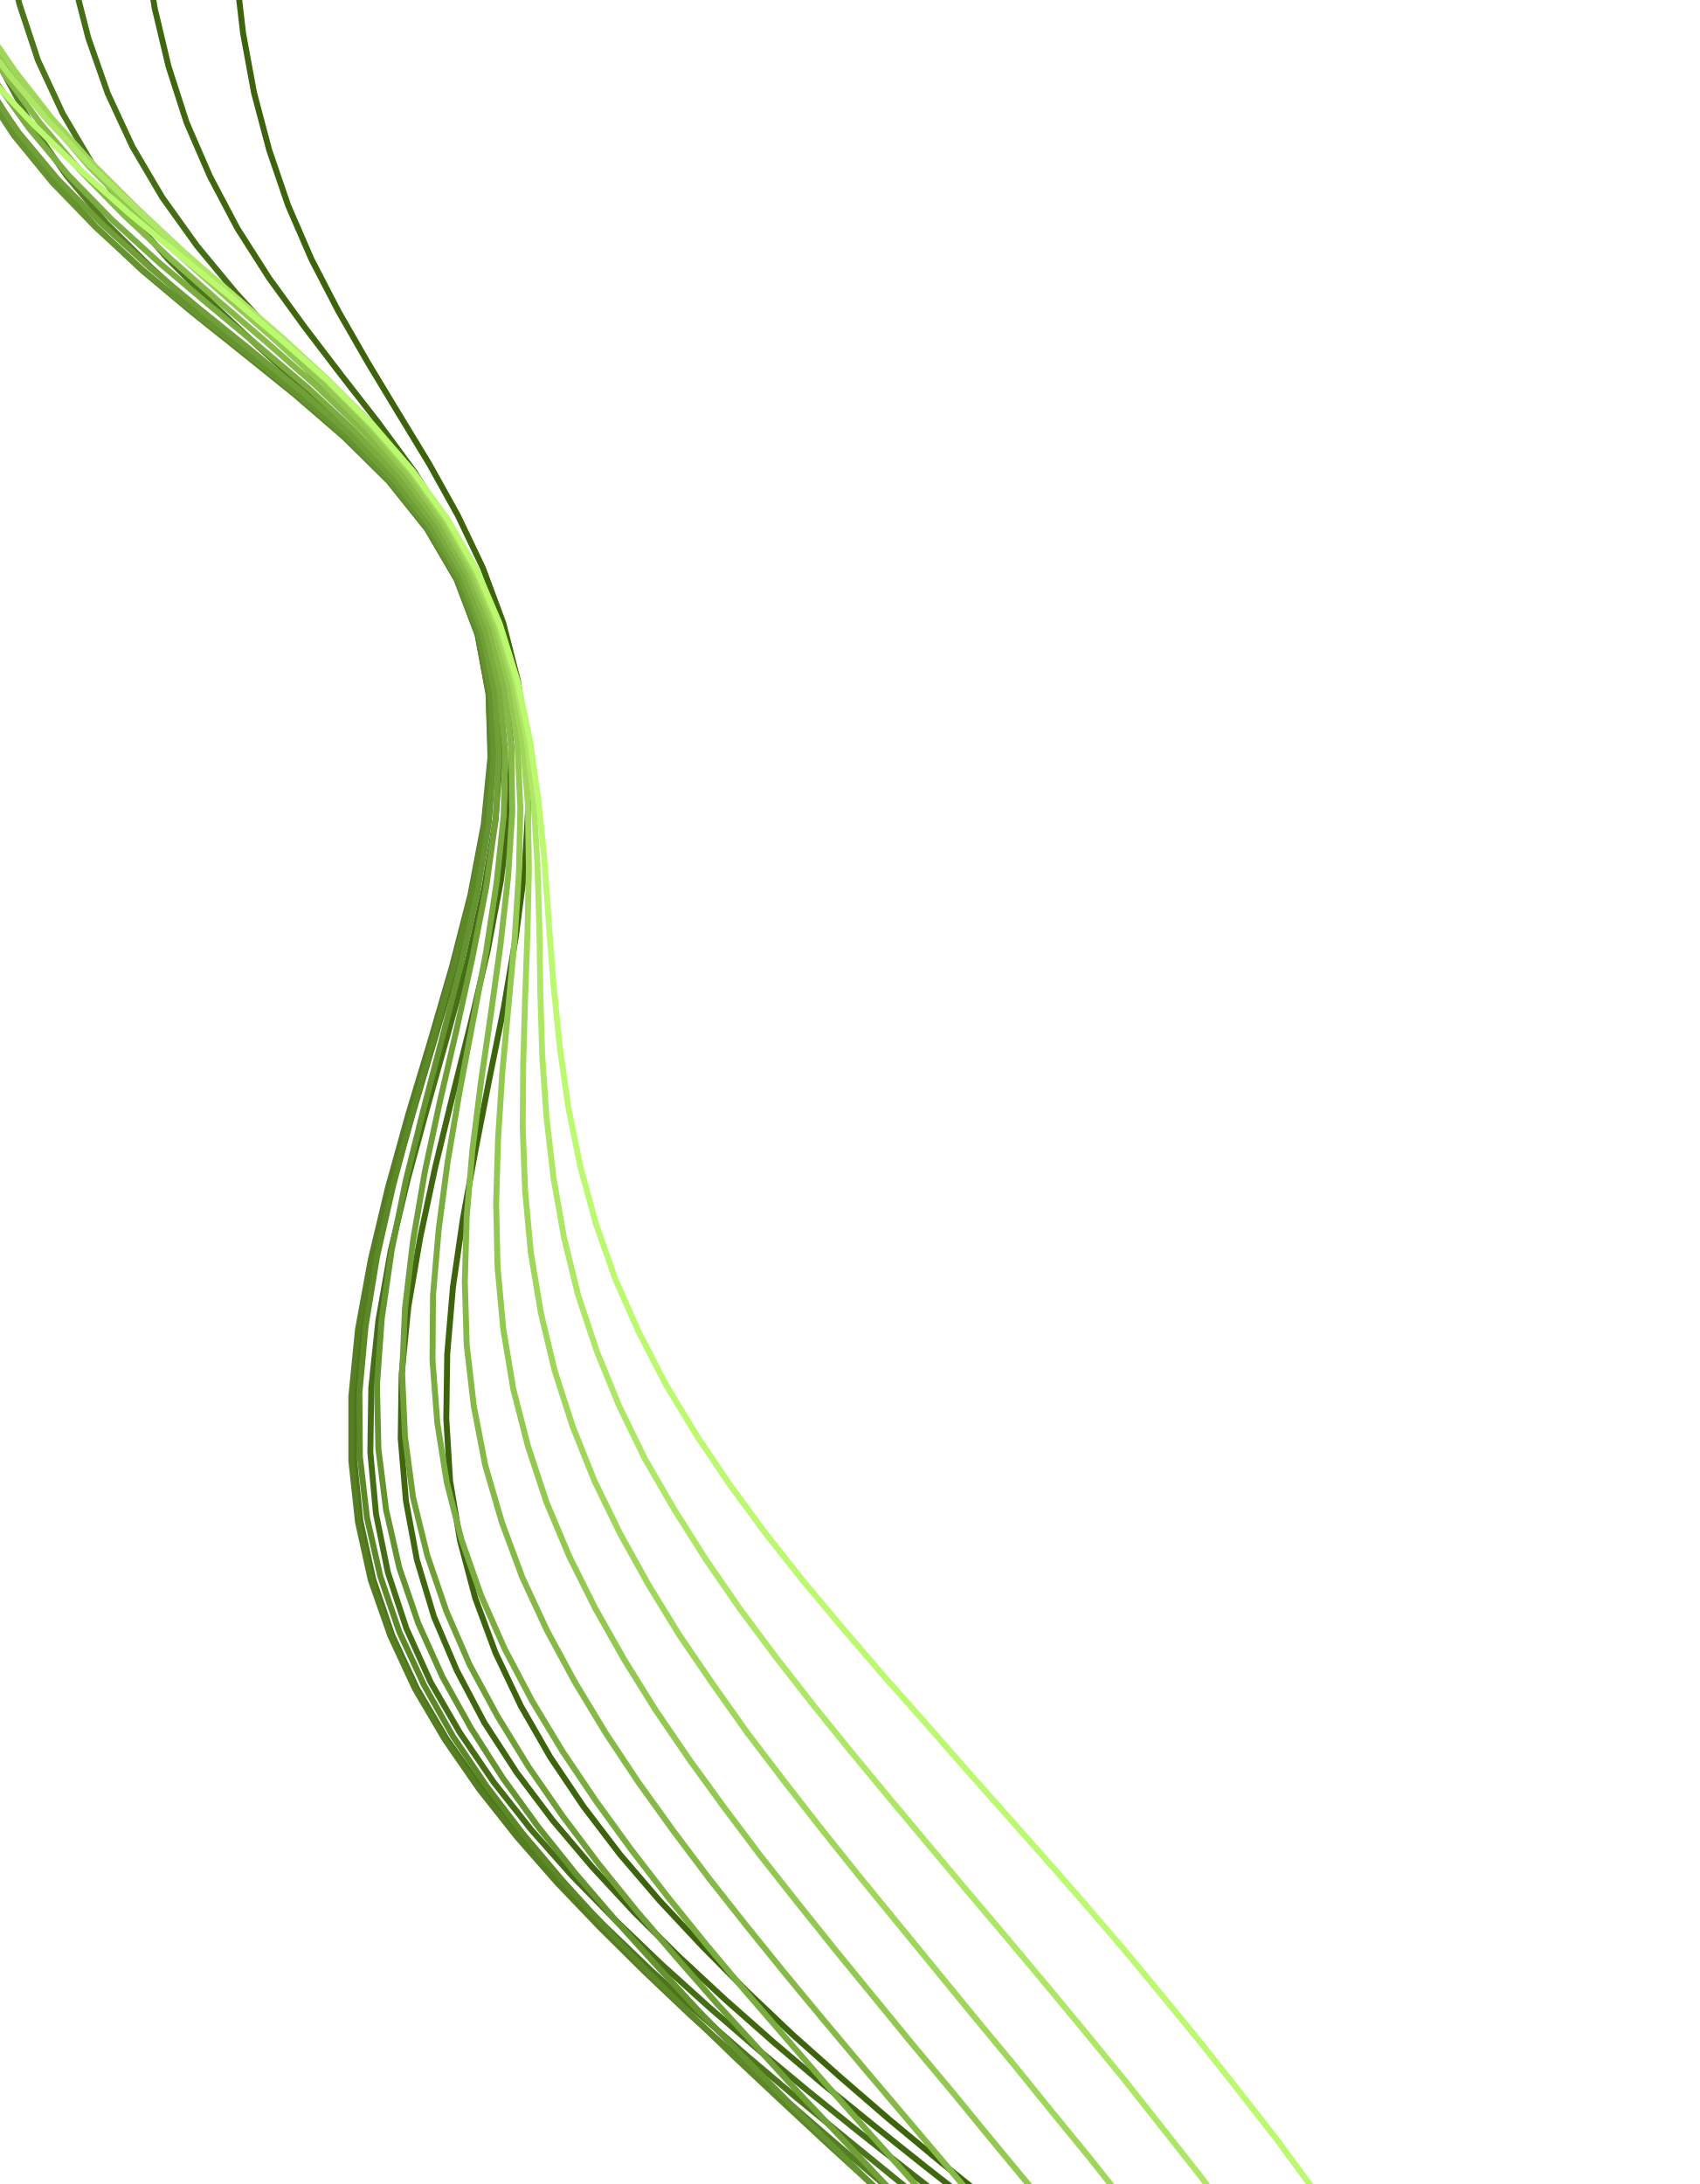
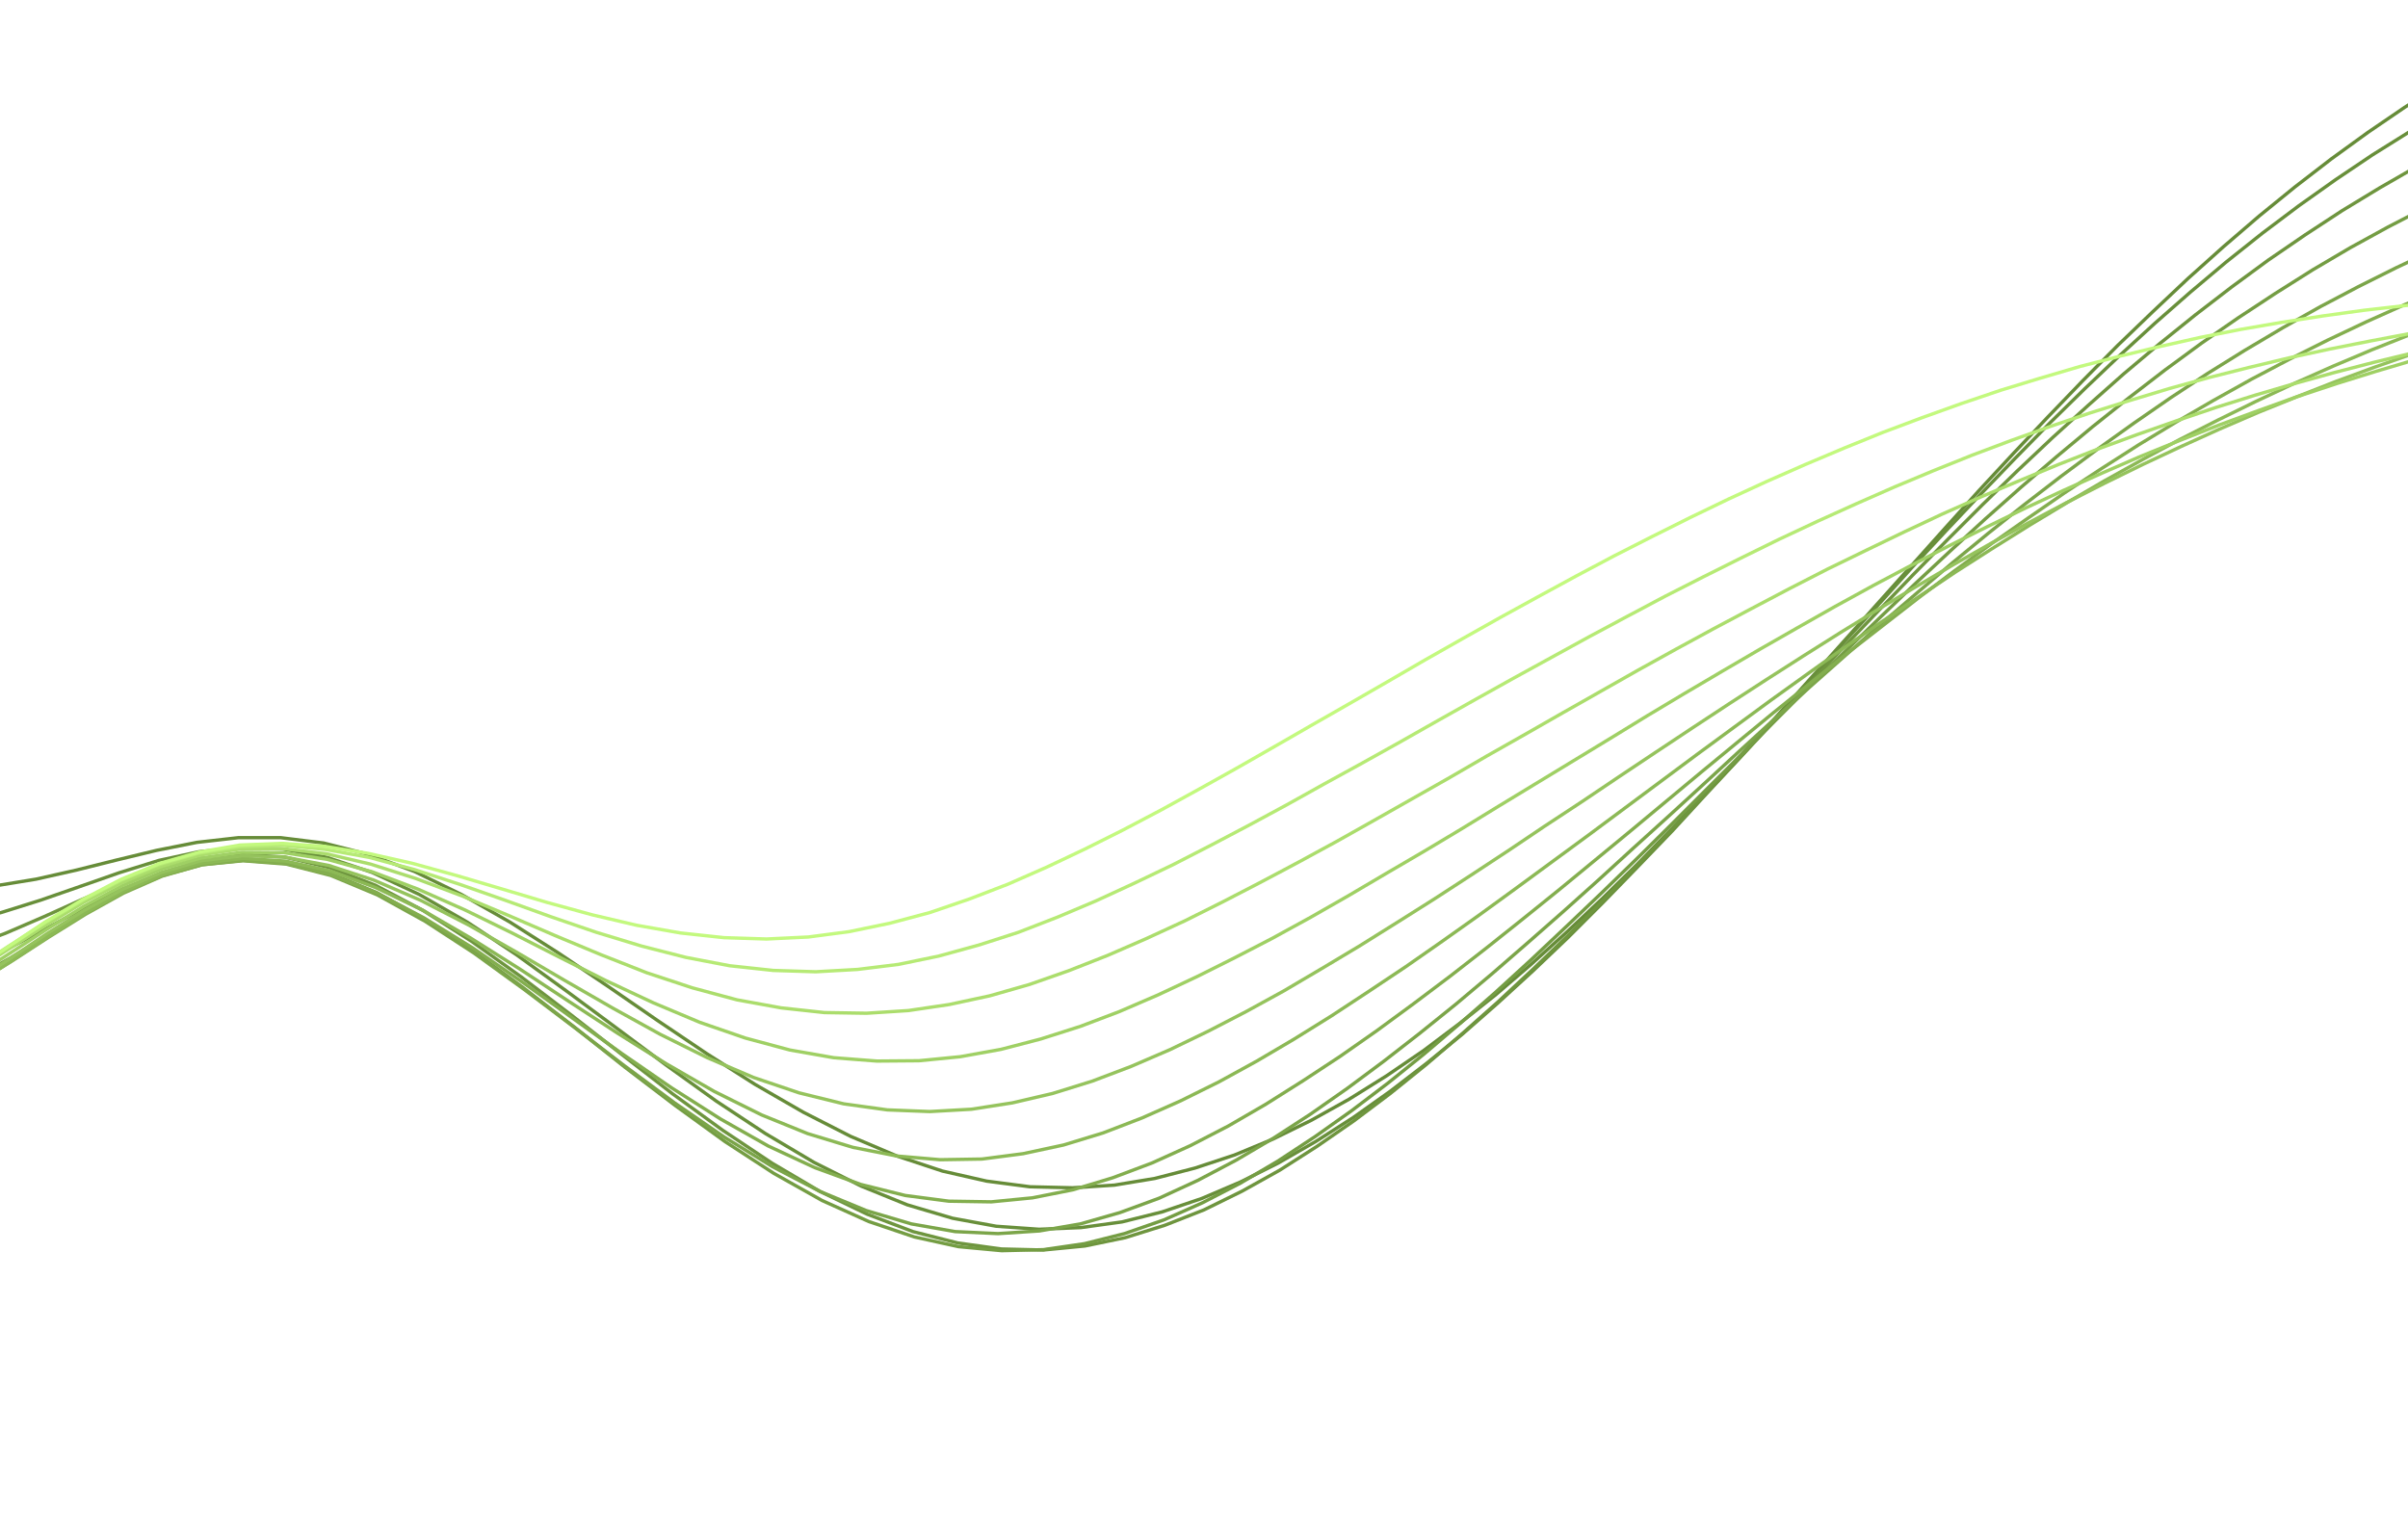
- <svg xmlns="http://www.w3.org/2000/svg" width="358" height="460" viewBox="0 0 358 460">
+ <svg xmlns="http://www.w3.org/2000/svg" width="720" height="460" viewBox="0 0 720 460">
  <style>path{vector-effect:non-scaling-stroke}</style>
-   <g fill="none" stroke-width="1.25" stroke-linecap="round" stroke-linejoin="round">
-     <path stroke="#3d630d" d="M49.7 -5.9l1.5 12.9 2.3 12.5 3.2 12.1 4 11.7 4.9 11.3 5.7 11 6.2 10.8 6.4 10.6 6.5 10.7 6 10.8 5.3 11.1 4.3 11.6 3.1 12.2 1.7 12.7 .5 13.3-.8 13.9-1.9 14.3-2.5 14.7-3 14.8-2.9 14.9-2.7 14.7-2.1 14.4-1.2 14.1-.2 13.6 .8 13.1 2.1 12.6 3.2 12.1 4.3 11.6 5.3 11.1 6.2 10.8 7 10.4 7.7 10.1 8.4 9.8 8.9 9.5 9.3 9.4 9.7 9.2 10.1 9 10.3 8.9 10.6 8.8 10.8 8.7" />
-     <path stroke="#406710" d="M30.5 -10.8l2.1 12.6 2.9 12.2 3.8 11.8 4.9 11.3 5.8 11 6.7 10.5 7.4 10.2 7.7 10.1 7.8 10 7.5 10.2 6.7 10.5 5.7 11 4.3 11.6 2.7 12.3 1.2 13-.4 13.7-1.8 14.3-2.8 14.8-3.5 15-3.8 15.2-3.7 15.2-3.2 15-2.5 14.6-1.4 14.1-.2 13.6 1.1 13.1 2.3 12.4 3.6 12 4.8 11.3 5.8 11 6.8 10.5 7.6 10.1 8.3 9.8 8.9 9.6 9.4 9.3 9.8 9.1 10.2 9 10.5 8.9 10.7 8.7 10.9 8.7 11 8.6" />
-     <path stroke="#456d15" d="M15.5 -4.1l3.1 12.1 4.1 11.7 5.2 11.2 6.3 10.7 7.3 10.2 8.2 9.9 8.8 9.6 9 9.5 8.9 9.6 8.2 9.8 7.3 10.3 5.9 10.9 4.3 11.6 2.6 12.4 .7 13.1-1 14-2.4 14.6-3.4 15-4.2 15.4-4.3 15.4-4.2 15.4-3.6 15.1-2.6 14.7-1.5 14.2-.2 13.6 1.2 13 2.5 12.3 3.9 11.8 5.1 11.3 6.2 10.7 7.1 10.4 7.9 10 8.6 9.7 9.2 9.4 9.6 9.2 10.1 9.1 10.3 8.9 10.6 8.8 10.8 8.7 10.9 8.6 11 8.6" />
-     <path stroke="#4c751b" d="M1.1 -11.3l3 12.2 3.9 11.8 5.2 11.2 6.3 10.7 7.4 10.2 8.5 9.8 9.3 9.3 9.8 9.2 10 9.1 9.6 9.2 8.9 9.6 7.6 10 6.2 10.8 4.3 11.6 2.4 12.5 .4 13.3-1.2 14.1-2.8 14.7-3.8 15.2-4.5 15.5-4.6 15.6-4.4 15.5-3.7 15.1-2.7 14.7-1.5 14.2-.1 13.6 1.3 12.9 2.7 12.3 4 11.8 5.2 11.2 6.3 10.7 7.3 10.3 8 9.9 8.6 9.7 9.3 9.4 9.6 9.2 10 9.1 10.2 8.9 10.5 8.9 10.6 8.7 10.8 8.8 10.8 8.7" />
-     <path stroke="#547e21" d="M-3.7 4.4l4.7 11.4 5.9 10.9 7.1 10.3 8.3 9.9 9.4 9.3 10 9.1 10.5 8.8 10.6 8.8 10.1 9 9.2 9.4 7.9 10 6.2 10.8 4.4 11.6 2.3 12.4 .4 13.4-1.4 14.1-2.8 14.8-3.9 15.2-4.5 15.5-4.7 15.6-4.3 15.5-3.6 15.1-2.7 14.7-1.4 14.1 0 13.6 1.4 12.9 2.7 12.2 4.1 11.7 5.2 11.2 6.3 10.7 7.2 10.4 7.9 10 8.5 9.7 9.1 9.5 9.4 9.3 9.7 9.2 10 9 10.2 9 10.3 8.9 10.4 8.9 10.4 8.9" />
-     <path stroke="#5c8828" d="M-2.8 17.5l6.5 10.6 7.7 10.1 8.8 9.6 9.8 9.2 10.5 8.8 10.9 8.7 10.8 8.7 10.3 8.9 9.4 9.3 8 10 6.3 10.7 4.4 11.6 2.3 12.4 .5 13.3-1.3 14.1-2.7 14.7-3.8 15.2-4.3 15.5-4.4 15.4-4.1 15.4-3.4 15-2.4 14.6-1.3 14.1 .1 13.4 1.5 12.9 2.8 12.3 4 11.7 5.2 11.2 6.1 10.8 7 10.4 7.7 10.1 8.3 9.8 8.7 9.6 9.1 9.5 9.4 9.3 9.6 9.3 9.7 9.1 9.9 9.2 10 9.1 9.9 9" />
-     <path stroke="#65932f" d="M-4 18l6.9 10.5 8.1 9.9 9.1 9.4 10 9.1 10.7 8.8 11 8.6 10.8 8.7 10.3 8.9 9.3 9.4 8 10 6.3 10.7 4.4 11.5 2.5 12.4 .6 13.2-1 14-2.4 14.6-3.4 15-3.9 15.3-4 15.3-3.8 15.2-3 14.8-2.1 14.5-1 13.9 .3 13.4 1.6 12.8 2.8 12.3 4 11.7 5.1 11.3 6 10.8 6.7 10.5 7.4 10.2 8 10 8.4 9.8 8.7 9.6 8.9 9.6 9.2 9.4 9.3 9.4 9.4 9.3 9.4 9.3 9.5 9.3" />
-     <path stroke="#709f37" d="M-3.1 17.7l7.1 10.3 8.2 9.8 9.3 9.4 10 9.1 10.6 8.8 10.8 8.7 10.7 8.7 10.2 9 9.2 9.5 7.8 10 6.3 10.7 4.5 11.5 2.6 12.4 .9 13.1-.7 13.8-2 14.4-2.9 14.8-3.3 15-3.5 15.1-3.2 14.9-2.5 14.6-1.7 14.3-.6 13.8 .6 13.2 1.7 12.8 3 12.2 4 11.7 4.9 11.3 5.9 10.9 6.5 10.6 7.2 10.4 7.6 10.1 8 9.9 8.4 9.8 8.5 9.7 8.8 9.6 8.8 9.6 9 9.5 9 9.5 9 9.5" />
-     <path stroke="#7bac3f" d="M-7.5 6.1l6.3 10.7 7.3 10.2 8.3 9.9 9.2 9.4 10 9.1 10.4 8.8 10.6 8.8 10.5 8.9 9.8 9.1 9 9.5 7.7 10.1 6.2 10.8 4.5 11.5 2.9 12.2 1.2 13-.3 13.6-1.5 14.2-2.2 14.5-2.8 14.8-2.8 14.7-2.5 14.7-1.9 14.3-1.2 14-.1 13.6 1 13.1 2 12.6 3.1 12.1 4.1 11.7 5 11.3 5.8 11 6.4 10.6 7 10.4 7.4 10.2 7.8 10.1 8 9.9 8.3 9.9 8.4 9.7 8.5 9.8 8.6 9.7 8.6 9.6 8.6 9.7" />
-     <path stroke="#86b948" d="M-5.5 5.2l6.5 10.6 7.5 10.2 8.3 9.8 9.2 9.4 9.8 9.2 10.2 9 10.4 8.9 10.1 8.9 9.7 9.3 8.7 9.6 7.5 10.1 6.2 10.8 4.6 11.5 3 12.2 1.5 12.8 .2 13.4-.9 14-1.6 14.2-2 14.4-2.1 14.4-1.8 14.3-1.2 14.1-.4 13.7 .4 13.3 1.5 12.9 2.4 12.4 3.5 12 4.3 11.6 5.2 11.2 5.9 10.9 6.4 10.6 6.9 10.4 7.4 10.3 7.6 10.1 7.9 10 8 9.9 8.2 9.9 8.3 9.9 8.3 9.8 8.3 9.8 8.3 9.8" />
-     <path stroke="#93c851" d="M-4.1 4.6l6.8 10.5 7.6 10.1 8.4 9.8 9.2 9.4 9.7 9.2 10.1 9 10.2 9 9.9 9.1 9.4 9.3 8.6 9.7 7.4 10.2 6.1 10.8 4.7 11.5 3.2 12 1.8 12.7 .6 13.3-.3 13.6-.9 14-1.3 14-1.3 14.1-.9 14-.4 13.6 .3 13.4 1.2 13 2.1 12.6 3.1 12.1 3.9 11.8 4.8 11.4 5.5 11 6.1 10.8 6.6 10.6 7.1 10.4 7.4 10.2 7.6 10.1 7.9 10 8 10 8.1 9.9 8.1 9.9 8.2 9.8 8.1 9.9 8.2 9.9 8 9.9" />
-     <path stroke="#a0d75b" d="M-4 4.5l7.1 10.4 7.8 10 8.7 9.7 9.3 9.3 9.8 9.2 10.1 9 10.1 9 9.9 9.1 9.2 9.4 8.5 9.8 7.3 10.2 6.1 10.9 4.7 11.4 3.4 12 2.1 12.5 1.1 13.1 .2 13.4-.3 13.6-.5 13.8-.4 13.7-.1 13.5 .5 13.3 1.2 13 2.1 12.6 2.9 12.2 3.8 11.8 4.6 11.5 5.4 11.1 6 10.8 6.5 10.6 7.1 10.4 7.3 10.3 7.7 10.1 7.8 10 8 10 8.1 9.9 8.1 9.9 8.1 9.9 8.2 9.9 8 9.9 8.1 9.9 7.9 10" />
-     <path stroke="#aee765" d="M-5.8 5.3l7.5 10.2 8.3 9.8 9 9.5 9.7 9.2 10 9.1 10.3 8.9 10.3 9 9.9 9.1 9.3 9.3 8.4 9.8 7.3 10.3 6.1 10.8 4.8 11.4 3.5 11.9 2.4 12.4 1.4 12.9 .8 13.2 .4 13.3 .2 13.4 .4 13.4 .9 13.1 1.5 12.9 2.2 12.5 3 12.2 3.9 11.7 4.7 11.5 5.4 11.1 6.2 10.7 6.7 10.6 7.1 10.3 7.6 10.2 7.8 10 8 9.9 8.2 9.9 8.2 9.8 8.3 9.9 8.3 9.8 8.2 9.8 8.2 9.9 8.1 9.9 7.9 10 7.9 10 7.6 10.1" />
-     <path stroke="#bcf870" d="M-1.6 17l8.9 9.5 9.6 9.3 10.1 9 10.6 8.8 10.7 8.7 10.5 8.9 10.2 8.9 9.4 9.4 8.5 9.7 7.4 10.2 6.2 10.8 4.8 11.3 3.7 11.9 2.6 12.4 1.8 12.7 1.3 12.9 .9 13.1 1 13.1 1.3 12.9 1.8 12.7 2.5 12.4 3.3 12.1 4.1 11.7 5 11.3 5.7 11 6.4 10.6 7 10.4 7.5 10.2 7.9 10 8.2 9.8 8.4 9.8 8.6 9.7 8.5 9.7 8.6 9.7 8.6 9.7 8.5 9.7 8.4 9.8 8.2 9.9 8.1 9.9 7.9 10 7.8 10 7.5 10.2 7.3 10.3" />
+   <g fill="none" stroke-width="1" stroke-linecap="round" stroke-linejoin="round" opacity="0.9">
+     <path stroke="#557f22" d="M-1.4 264.9l12.2-2 12-2.7 12-3 12-2.9 12.1-2.4 12.4-1.4 12.6 0 12.9 1.6 13.4 3.4 13.7 5.1 14.1 6.9 14.4 8.2 14.6 9.3 14.7 9.9 14.8 10.2 14.7 9.9 14.6 9.3 14.4 8.3 14.1 7.2 13.9 5.9 13.6 4.5 13.2 3 13 1.7 12.7 .3 12.5-.8 12.1-2 12-3.1 11.8-3.9 11.6-4.8 11.4-5.6 11.3-6.3 11.2-7 11-7.5 10.9-8.2 10.8-8.6 10.6-9.1 10.6-9.6 10.5-9.9 10.5-10.3 10.3-10.6 10.4-10.9 10.2-11 10.3-11.2 10.2-11.4 10.2-11.4 10.2-11.4 10.2-11.4 10.2-11.4 10.2-11.3 10.3-11.1 10.3-10.9 10.3-10.7 10.4-10.5 10.5-10.1 10.5-9.9 10.6-9.5 10.7-9.2 10.7-8.7 10.9-8.4 10.9-7.9 11-7.5 11.1-7.1" />
+     <path stroke="#588325" d="M-11.7 275.8l12-2.9 11.8-3.7 11.8-4.1 11.7-4.1 11.9-3.7 12-2.6 12.4-1.3 12.7 .5 13.2 2.5 13.5 4.5 14.1 6.6 14.4 8.3 14.6 9.7 14.9 10.8 15 11.1 15 11.2 14.9 10.7 14.7 9.7 14.5 8.6 14.1 7.1 13.8 5.6 13.5 4 13.1 2.4 12.8 .9 12.5-.5 12.3-1.7 12-3 11.8-4 11.5-4.9 11.4-5.7 11.3-6.5 11.1-7.1 11-7.8 10.8-8.3 10.8-8.8 10.6-9.3 10.6-9.7 10.5-10 10.4-10.4 10.3-10.6 10.4-10.8 10.2-11.1 10.3-11.1 10.2-11.3 10.2-11.3 10.2-11.4 10.3-11.2 10.2-11.3 10.3-11.1 10.3-10.9 10.3-10.7 10.4-10.6 10.4-10.2 10.5-10 10.6-9.7 10.6-9.3 10.7-9 10.8-8.6 10.9-8.2 11-7.8 11-7.4 11.2-7 11.2-6.5" />
+     <path stroke="#5e8929" d="M-10.1 283.5l11.7-4.4 11.6-5 11.5-5.2 11.5-5 11.8-4.3 12-2.9 12.3-1.2 12.8 .8 13.3 3.1 13.8 5.3 14.2 7.5 14.6 9.3 14.8 10.6 15.1 11.5 15.1 11.8 15.1 11.7 15 10.9 14.7 9.8 14.4 8.5 14.1 6.8 13.7 5.2 13.4 3.4 13 1.8 12.6 .3 12.4-1.2 12.1-2.5 11.8-3.7 11.7-4.6 11.4-5.6 11.3-6.3 11.1-7.1 11-7.6 10.9-8.2 10.8-8.7 10.6-9.1 10.7-9.5 10.5-9.8 10.5-10.1 10.4-10.4 10.3-10.6 10.4-10.7 10.3-10.9 10.3-10.9 10.3-11 10.3-10.9 10.3-11 10.3-10.8 10.3-10.7 10.4-10.6 10.4-10.4 10.5-10.2 10.5-9.9 10.6-9.6 10.6-9.4 10.7-9 10.8-8.7 10.8-8.3 10.9-8 11.1-7.6 11-7.2 11.2-6.8 11.3-6.5" />
+     <path stroke="#65922f" d="M-8.9 289.2l11.5-5.6 11.3-6 11.3-6.1 11.5-5.7 11.6-4.7 11.9-3.1 12.4-1.2 12.8 1 13.4 3.4 13.8 5.7 14.3 7.9 14.7 9.7 14.9 10.9 15.2 11.7 15.1 12 15.1 11.5 14.9 10.8 14.6 9.5 14.4 8.1 14 6.3 13.6 4.6 13.2 2.9 12.9 1.2 12.5-.3 12.3-1.8 11.9-3 11.8-4.1 11.5-5.1 11.4-5.9 11.2-6.6 11.1-7.3 11-7.8 10.8-8.2 10.8-8.7 10.7-9.1 10.6-9.3 10.6-9.7 10.5-9.9 10.5-10 10.5-10.2 10.4-10.3 10.4-10.4 10.4-10.4 10.4-10.4 10.4-10.4 10.5-10.3 10.4-10.1 10.5-10.1 10.5-9.8 10.6-9.7 10.6-9.4 10.7-9.2 10.7-8.9 10.8-8.6 10.9-8.4 10.9-8 11-7.6 11.1-7.3 11.1-7 11.2-6.6 11.3-6.2 11.4-5.9" />
+     <path stroke="#6d9b35" d="M-8.1 292.7l11.3-6.3 11.1-6.8 11.2-6.7 11.4-6.1 11.5-4.9 12-3.3 12.3-1.2 12.9 1 13.3 3.4 13.9 5.8 14.3 7.9 14.6 9.5 14.9 10.8 15.1 11.4 15 11.5 15 11.1 14.8 10.2 14.5 8.9 14.2 7.4 13.8 5.7 13.5 4 13.1 2.3 12.8 .6 12.4-.8 12.2-2.1 11.9-3.4 11.7-4.3 11.5-5.3 11.4-6 11.2-6.6 11.1-7.2 11-7.7 10.9-8.1 10.8-8.4 10.8-8.7 10.7-9 10.6-9.2 10.7-9.4 10.6-9.5 10.5-9.6 10.6-9.6 10.6-9.7 10.5-9.7 10.6-9.7 10.6-9.6 10.6-9.4 10.6-9.4 10.7-9.2 10.7-9.1 10.7-8.8 10.8-8.6 10.9-8.4 10.9-8.1 10.9-7.8 11-7.6 11.1-7.3 11.1-6.9 11.3-6.7 11.2-6.3 11.4-6 11.4-5.7 11.5-5.4" />
+     <path stroke="#76a53b" d="M-7.8 294.4l11.2-6.9 11.1-7.2 11.1-6.9 11.3-6.3 11.6-5.1 11.9-3.4 12.3-1.3 12.8 .9 13.3 3.3 13.8 5.5 14.2 7.5 14.6 9 14.8 10.2 14.9 10.7 14.9 10.7 14.8 10.2 14.6 9.3 14.3 8.1 14 6.5 13.7 5 13.3 3.3 13 1.7 12.7 .2 12.3-1.2 12.1-2.4 11.9-3.6 11.7-4.4 11.5-5.2 11.4-5.9 11.2-6.5 11.1-7 11.1-7.3 11-7.7 10.9-8 10.9-8.2 10.8-8.4 10.8-8.6 10.8-8.7 10.7-8.8 10.8-8.9 10.7-8.9 10.7-8.9 10.8-8.9 10.7-8.8 10.8-8.7 10.8-8.7 10.8-8.4 10.8-8.4 10.9-8.2 10.9-8 11-7.7 11-7.6 11.1-7.3 11.1-7.1 11.2-6.8 11.2-6.5 11.3-6.3 11.4-6 11.4-5.7 11.4-5.4 11.6-5.2 11.5-4.8" />
+     <path stroke="#7fb143" d="M-7.7 294.5l11.1-7.1 11-7.3 11.2-7.1 11.2-6.3 11.6-5.1 11.9-3.4 12.3-1.5 12.8 .8 13.2 2.9 13.7 5 14.1 6.8 14.3 8.3 14.6 9.2 14.7 9.7 14.7 9.6 14.5 9.1 14.4 8.3 14.1 7 13.8 5.6 13.5 4.1 13.2 2.6 12.9 1.1 12.5-.2 12.3-1.6 12.1-2.6 11.8-3.6 11.7-4.5 11.5-5.1 11.5-5.7 11.3-6.2 11.2-6.6 11.1-6.9 11.1-7.3 11.1-7.4 10.9-7.6 11-7.8 11-8 10.9-8 10.9-8 10.9-8.1 10.9-8.1 10.9-8.1 10.9-8 10.9-8 11-7.9 10.9-7.8 11-7.6 11.1-7.5 11-7.4 11.1-7.1 11.2-7 11.1-6.7 11.3-6.6 11.3-6.3 11.3-6.1 11.4-5.8 11.4-5.6 11.5-5.4 11.5-5.1 11.6-4.9 11.6-4.6 11.7-4.4" />
+     <path stroke="#8abd4b" d="M-7.9 293.7l11.1-7.2 11-7.4 11.2-7 11.3-6.2 11.5-5 11.9-3.5 12.3-1.5 12.7 .4 13.2 2.5 13.5 4.4 13.9 6 14.2 7.3 14.3 8.1 14.5 8.5 14.4 8.3 14.3 7.9 14.1 7 13.8 5.9 13.6 4.6 13.4 3.3 13 1.8 12.7 .5 12.5-.7 12.2-1.9 12-2.8 11.9-3.7 11.6-4.4 11.6-5 11.4-5.5 11.4-5.9 11.3-6.2 11.2-6.6 11.2-6.7 11.2-7 11.1-7 11.1-7.2 11.1-7.3 11-7.4 11.1-7.3 11-7.4 11.1-7.4 11-7.3 11.1-7.3 11.1-7.2 11.1-7.1 11.1-7 11.2-6.9 11.2-6.7 11.2-6.6 11.3-6.4 11.3-6.2 11.3-6 11.4-5.8 11.4-5.6 11.5-5.4 11.5-5.2 11.6-5 11.6-4.7 11.7-4.6 11.7-4.3 11.7-4.1" />
+     <path stroke="#95cb53" d="M-8.2 292.3l11.1-7.2 11.1-7.2 11.1-6.9 11.4-6.1 11.5-4.9 11.9-3.4 12.3-1.7 12.7 .1 13 2 13.4 3.7 13.7 5.2 14 6.2 14.1 6.9 14.1 7.2 14.1 7.1 14.1 6.6 13.8 5.8 13.6 4.7 13.4 3.6 13.1 2.3 12.9 1 12.6-.1 12.3-1.2 12.2-2.2 11.9-3.1 11.9-3.8 11.6-4.4 11.6-5 11.5-5.4 11.4-5.7 11.4-5.9 11.3-6.2 11.2-6.4 11.2-6.6 11.3-6.6 11.2-6.7 11.1-6.8 11.2-6.8 11.2-6.8 11.2-6.8 11.1-6.8 11.2-6.7 11.2-6.6 11.3-6.6 11.2-6.4 11.3-6.4 11.3-6.2 11.3-6 11.4-5.9 11.4-5.7 11.5-5.6 11.4-5.3 11.6-5.2 11.5-5 11.6-4.7 11.7-4.6 11.7-4.3 11.7-4.2 11.8-3.9 11.9-3.7 11.8-3.5" />
+     <path stroke="#a2d95c" d="M-8.5 291l11.1-7.2 11.1-7.1 11.2-6.8 11.4-5.9 11.6-4.8 11.9-3.5 12.2-1.8 12.6-.1 12.9 1.5 13.3 3.1 13.5 4.3 13.8 5.2 13.8 5.8 13.9 6 13.9 5.8 13.7 5.4 13.6 4.5 13.4 3.6 13.2 2.4 12.9 1.4 12.6 .2 12.5-.8 12.2-1.8 12.1-2.6 11.9-3.4 11.7-4.1 11.7-4.6 11.5-5 11.5-5.3 11.4-5.7 11.4-5.9 11.3-6 11.4-6.2 11.2-6.3 11.3-6.4 11.3-6.4 11.2-6.5 11.3-6.4 11.2-6.4 11.3-6.4 11.3-6.4 11.2-6.2 11.4-6.2 11.3-6 11.4-6 11.3-5.8 11.5-5.6 11.4-5.5 11.5-5.4 11.5-5.1 11.6-4.9 11.6-4.8 11.7-4.6 11.7-4.3 11.7-4.1 11.8-4 11.8-3.7 11.9-3.5 11.9-3.3 12-3.1 12-2.9" />
+     <path stroke="#aee866" d="M-8.6 290.3l11.1-7.3 11.1-7.1 11.2-6.7 11.3-5.9 11.6-4.8 11.9-3.4 12.2-1.9 12.6-.4 12.8 1.2 13.2 2.4 13.4 3.6 13.5 4.4 13.7 4.8 13.6 4.9 13.7 4.7 13.5 4.1 13.3 3.4 13.1 2.5 13 1.4 12.7 .4 12.5-.7 12.2-1.5 12.1-2.5 12-3.3 11.8-3.8 11.6-4.5 11.6-4.9 11.5-5.3 11.5-5.5 11.3-5.8 11.4-6 11.3-6.1 11.3-6.3 11.3-6.2 11.3-6.3 11.3-6.4 11.2-6.3 11.3-6.3 11.3-6.2 11.3-6.2 11.4-6.1 11.3-6 11.4-5.8 11.4-5.7 11.4-5.6 11.5-5.4 11.5-5.2 11.6-5.1 11.5-4.8 11.7-4.7 11.7-4.4 11.7-4.2 11.8-4 11.8-3.7 11.9-3.6 11.9-3.3 11.9-3 12.1-2.9 12-2.6 12.1-2.4 12.2-2.3 12.2-2" />
+     <path stroke="#bcf870" d="M-8.6 290.6l11.1-7.5 11-7.4 11.2-6.7 11.4-6 11.6-4.8 11.9-3.4 12.1-2.1 12.6-.5 12.8 .9 13 2.1 13.3 3 13.4 3.7 13.5 4 13.4 4 13.5 3.7 13.2 3.1 13.1 2.3 13 1.4 12.7 .4 12.5-.6 12.2-1.6 12.1-2.5 12-3.2 11.7-4 11.7-4.5 11.6-5.1 11.4-5.4 11.4-5.7 11.4-6 11.3-6.2 11.3-6.3 11.2-6.4 11.3-6.5 11.2-6.4 11.3-6.5 11.2-6.5 11.3-6.4 11.2-6.3 11.3-6.2 11.4-6.2 11.3-6 11.4-5.8 11.4-5.7 11.4-5.5 11.5-5.3 11.6-5.1 11.6-4.9 11.6-4.7 11.7-4.4 11.7-4.2 11.8-4 11.8-3.6 11.9-3.5 12-3.1 12-2.9 12-2.7 12.1-2.4 12.2-2.1 12.2-1.9 12.3-1.7 12.3-1.4 12.4-1.2" />
  </g>
</svg>
